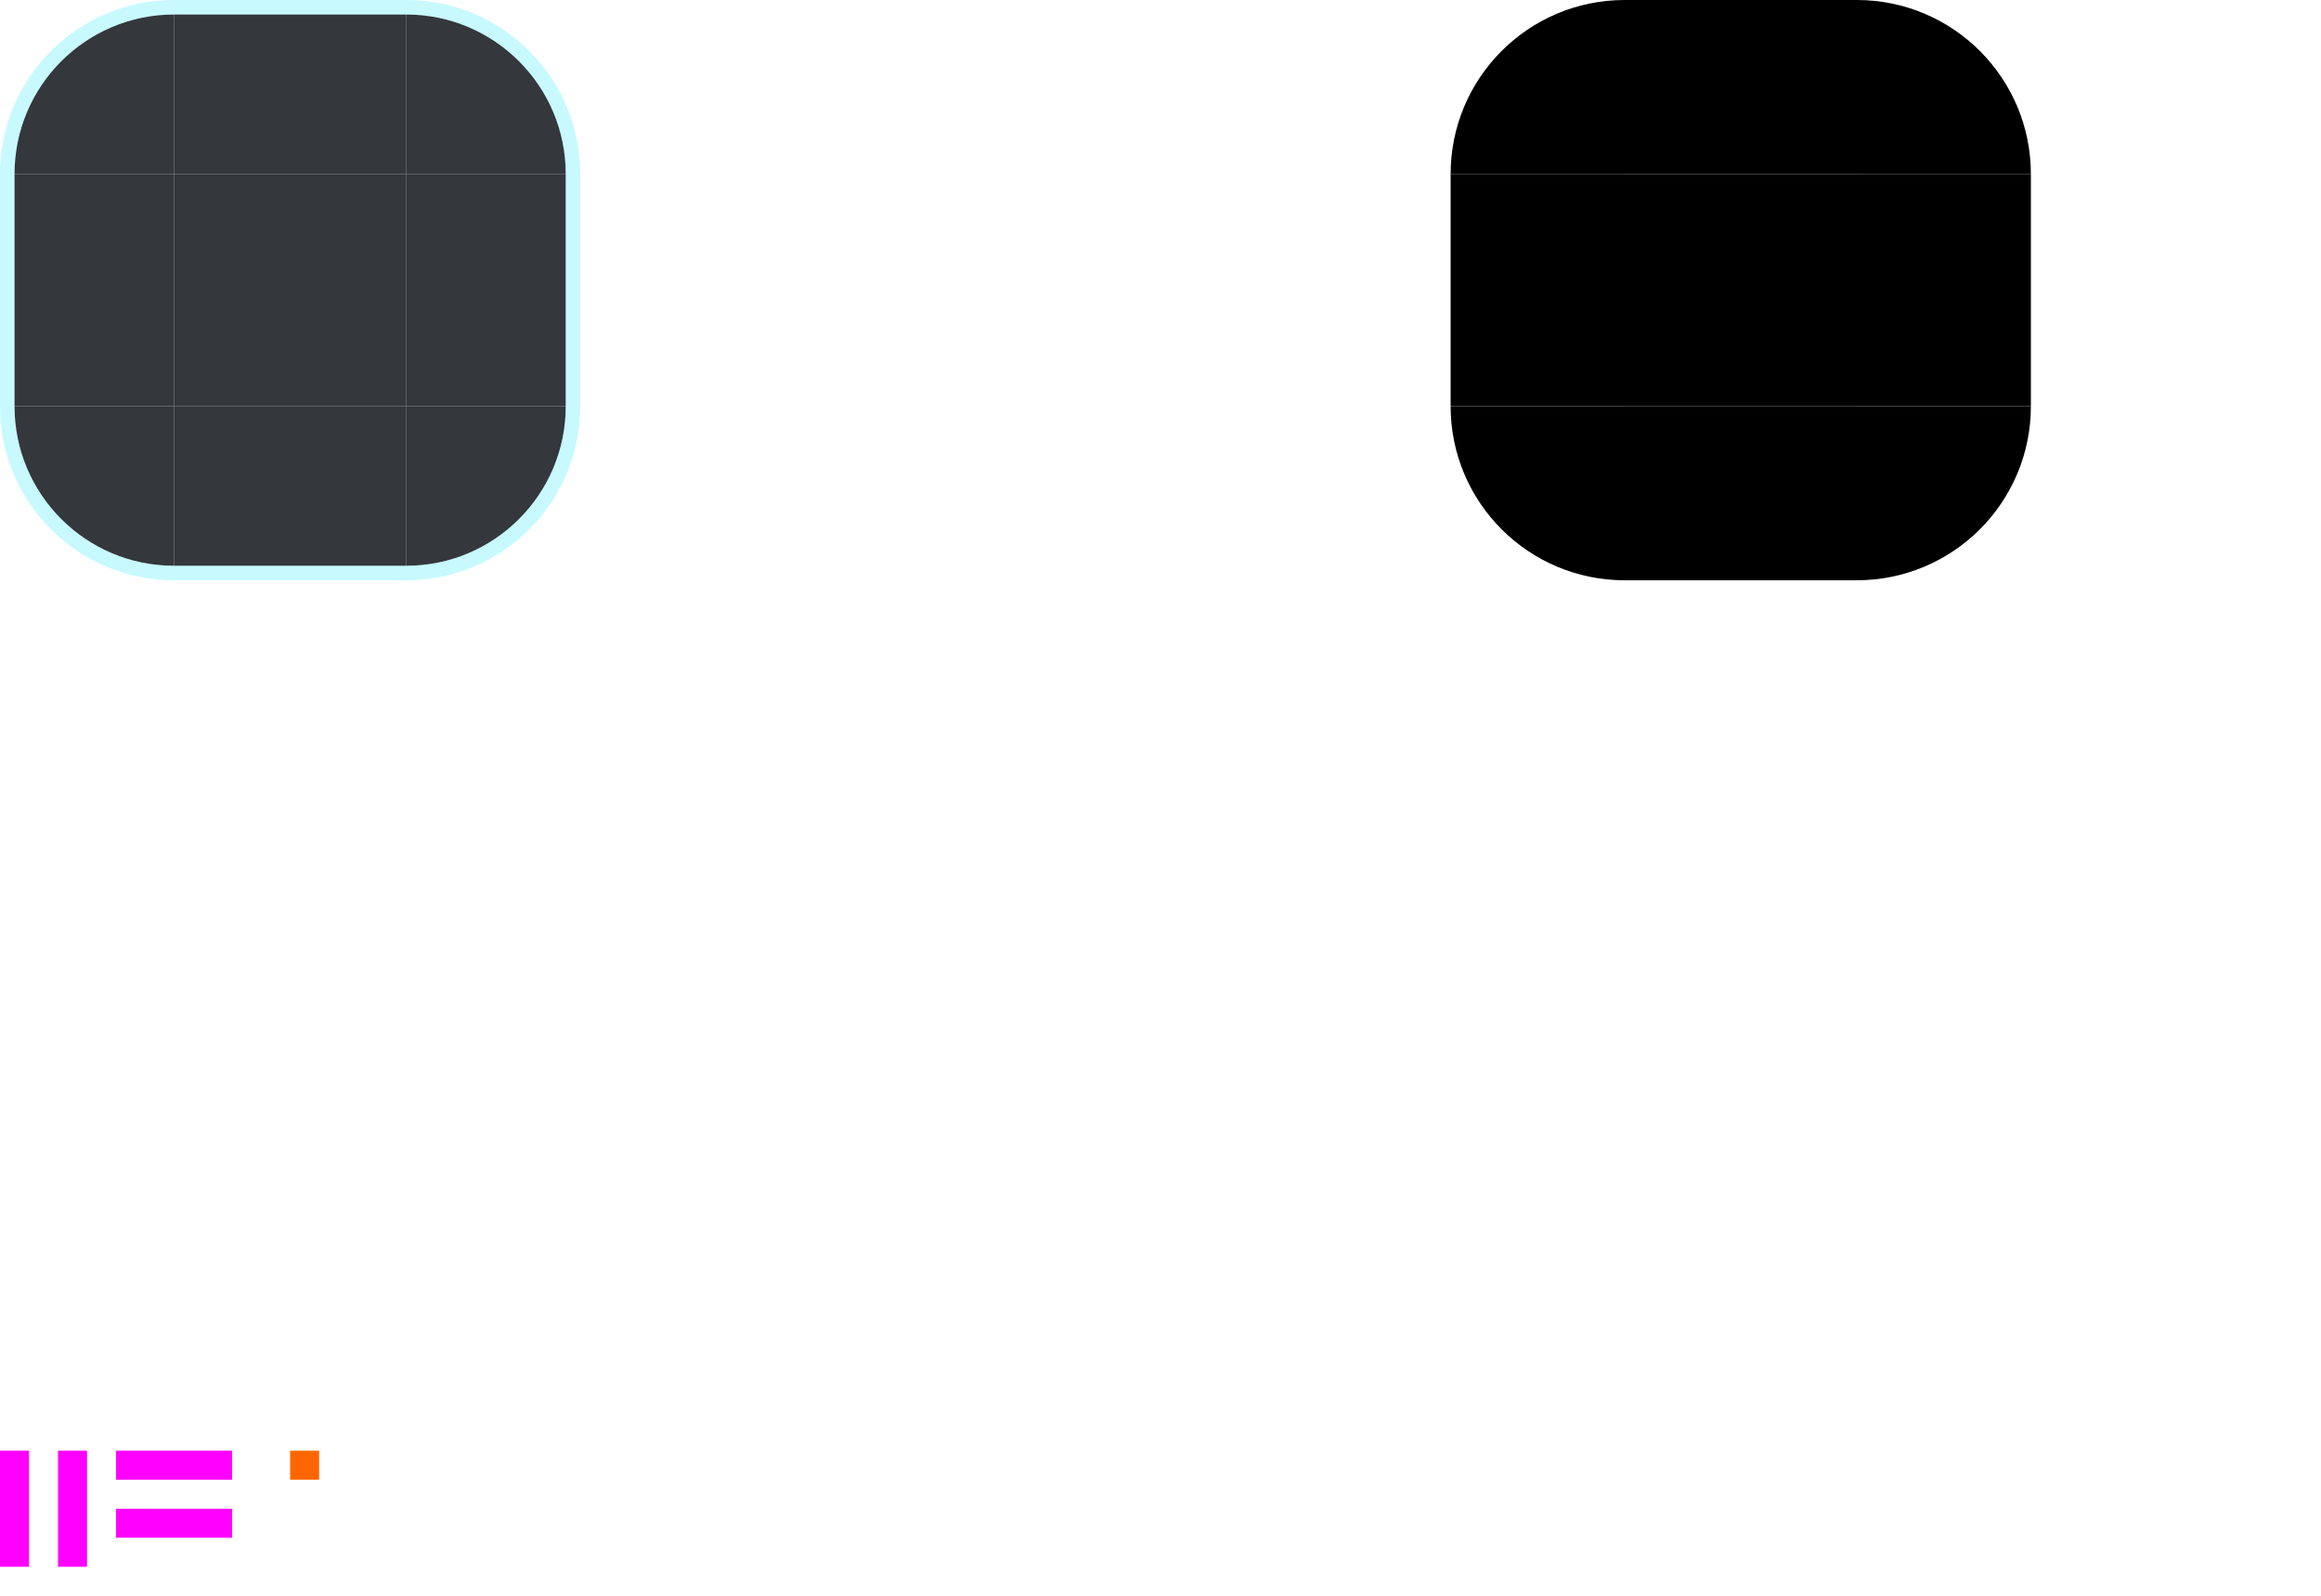
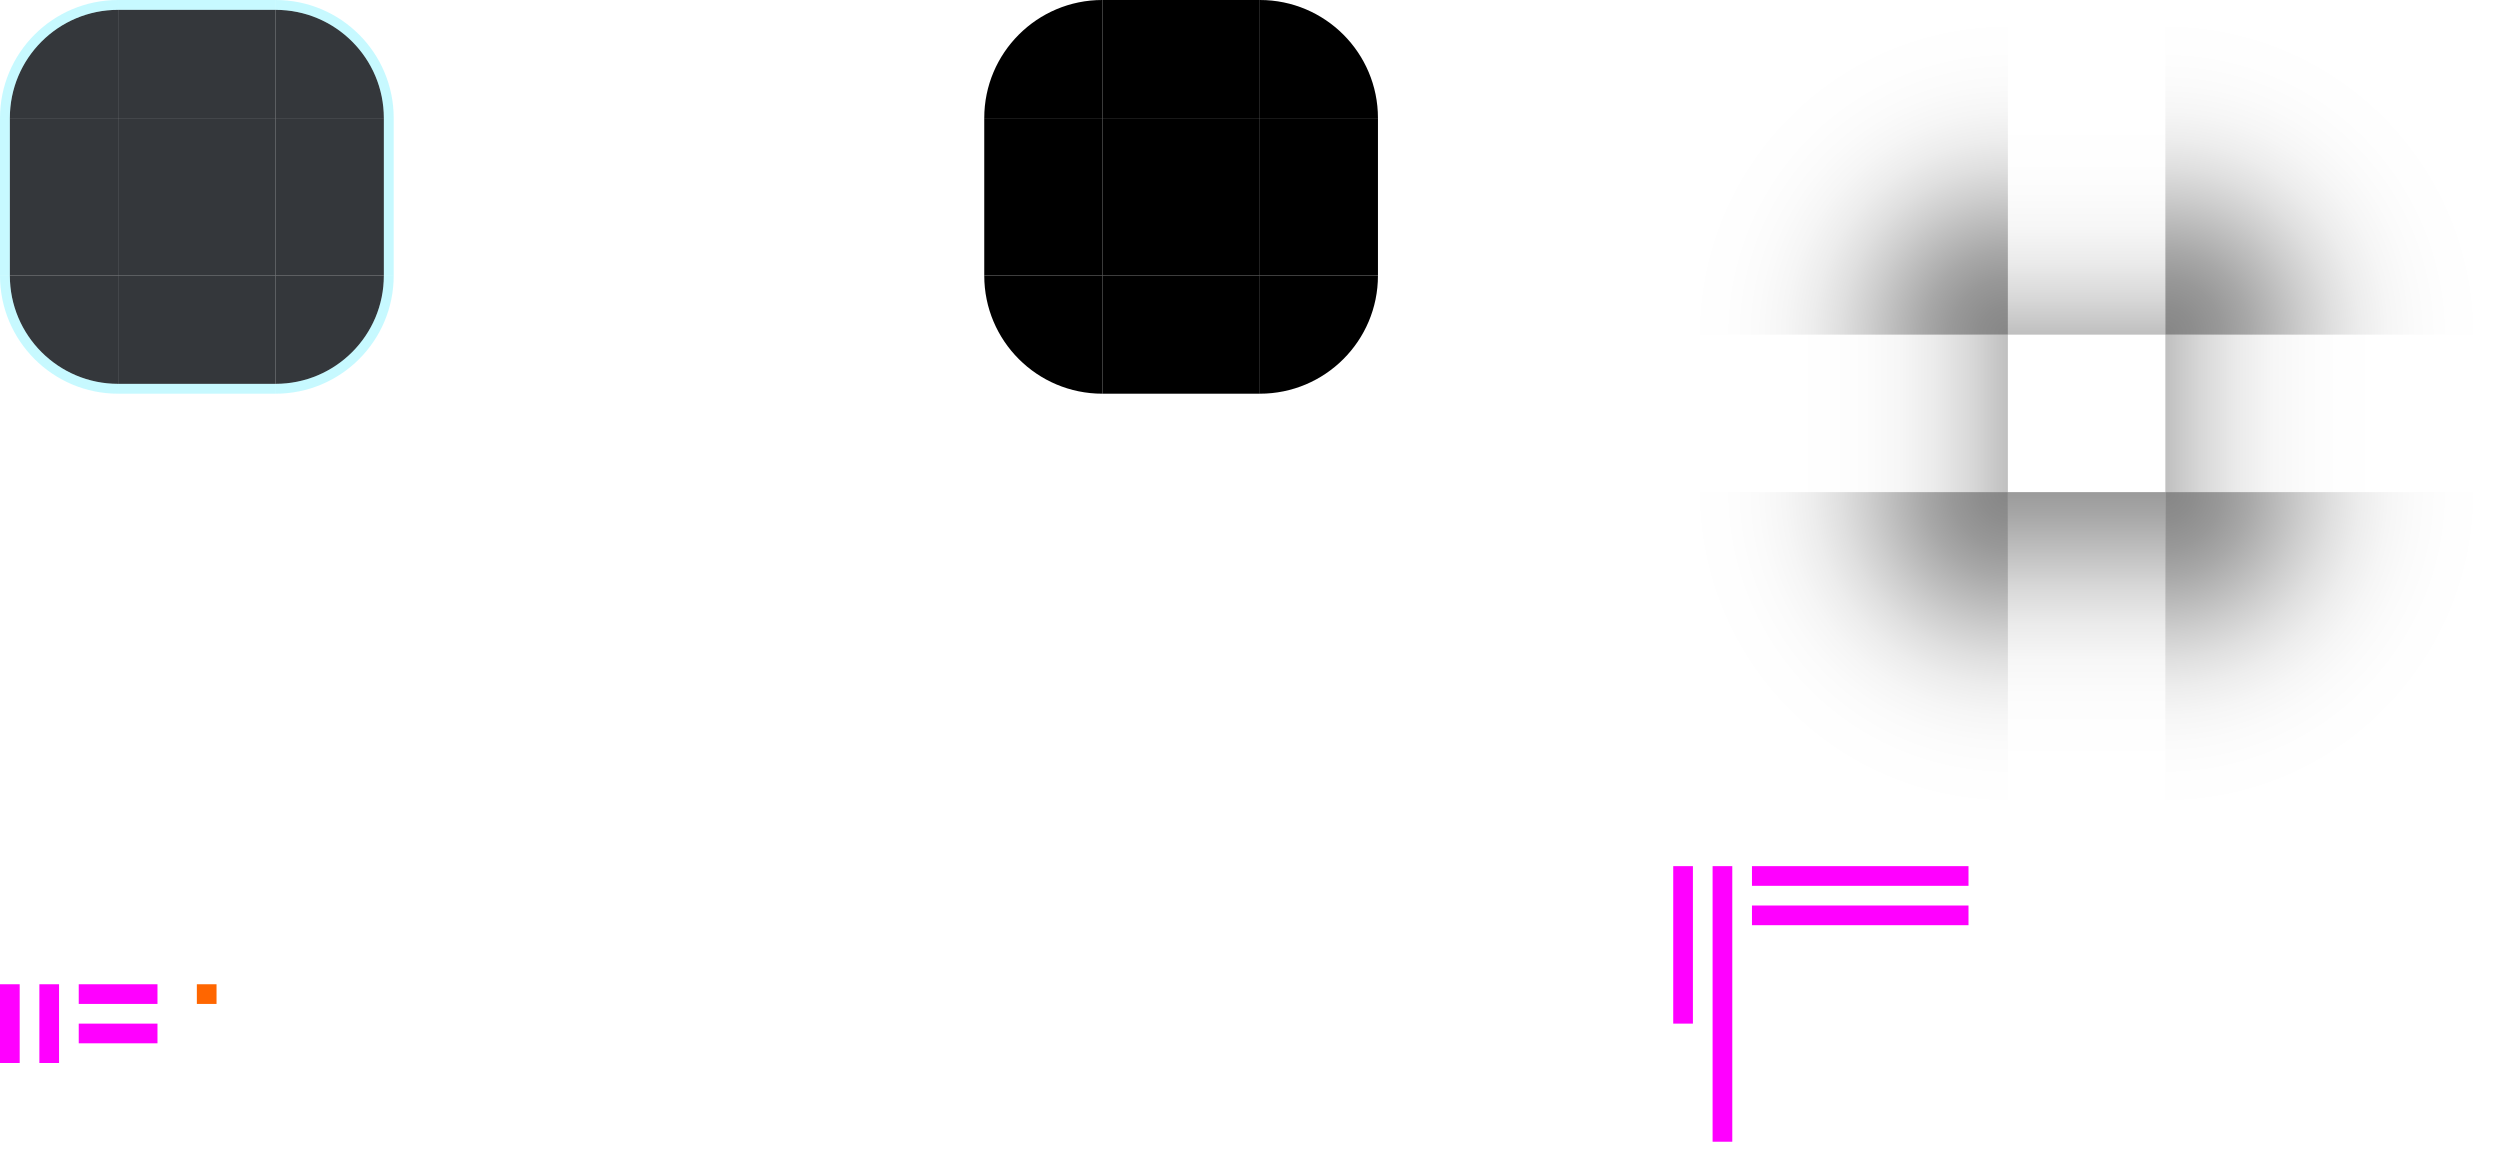
- <svg xmlns="http://www.w3.org/2000/svg" width="160" height="110" viewBox="0 0 160 110">
+ <svg xmlns="http://www.w3.org/2000/svg" width="254" height="118" viewBox="0 0 254 118">
  <style type="text/css" id="current-color-scheme">
.ColorScheme-Background { color:#080b10; }
.ColorScheme-Text { color:#f4fcff; }
.ColorScheme-Highlight { color:#00e5ff; }
</style>
  <g id="topleft">
    <path class="ColorScheme-Background" style="fill:currentColor;fill-opacity:0.82" d="M 1,12 A 11,11 0 0 1 12,1 L 12,12 Z" />
    <path class="ColorScheme-Highlight" style="fill:currentColor;fill-opacity:0.22" d="M 0,12 A 12,12 0 0 1 12,0 L 12,1 A 11,11 0 0 0 1,12 Z" />
  </g>
  <g id="top">
    <path class="ColorScheme-Background" style="fill:currentColor;fill-opacity:0.82" d="M 12,1 H 28 V 12 H 12 Z" />
    <path class="ColorScheme-Highlight" style="fill:currentColor;fill-opacity:0.22" d="M 12,0 H 28 V 1 H 12 Z" />
  </g>
  <g id="topright">
    <path class="ColorScheme-Background" style="fill:currentColor;fill-opacity:0.82" d="M 28,1 A 11,11 0 0 1 39,12 L 28,12 Z" />
    <path class="ColorScheme-Highlight" style="fill:currentColor;fill-opacity:0.22" d="M 28,0 A 12,12 0 0 1 40,12 L 39,12 A 11,11 0 0 0 28,1 Z" />
  </g>
  <g id="left">
    <path class="ColorScheme-Background" style="fill:currentColor;fill-opacity:0.82" d="M 1,12 H 12 V 28 H 1 Z" />
    <path class="ColorScheme-Highlight" style="fill:currentColor;fill-opacity:0.22" d="M 0,12 H 1 V 28 H 0 Z" />
  </g>
  <g id="center">
    <path class="ColorScheme-Background" style="fill:currentColor;fill-opacity:0.82" d="M 12,12 H 28 V 28 H 12 Z" />
  </g>
  <g id="right">
    <path class="ColorScheme-Background" style="fill:currentColor;fill-opacity:0.82" d="M 28,12 H 39 V 28 H 28 Z" />
    <path class="ColorScheme-Highlight" style="fill:currentColor;fill-opacity:0.22" d="M 39,12 H 40 V 28 H 39 Z" />
  </g>
  <g id="bottomleft">
    <path class="ColorScheme-Background" style="fill:currentColor;fill-opacity:0.82" d="M 1,28 A 11,11 0 0 0 12,39 L 12,28 Z" />
    <path class="ColorScheme-Highlight" style="fill:currentColor;fill-opacity:0.22" d="M 12,40 A 12,12 0 0 1 0,28 L 1,28 A 11,11 0 0 0 12,39 Z" />
  </g>
  <g id="bottom">
    <path class="ColorScheme-Background" style="fill:currentColor;fill-opacity:0.82" d="M 12,28 H 28 V 39 H 12 Z" />
    <path class="ColorScheme-Highlight" style="fill:currentColor;fill-opacity:0.22" d="M 12,39 H 28 V 40 H 12 Z" />
  </g>
  <g id="bottomright">
    <path class="ColorScheme-Background" style="fill:currentColor;fill-opacity:0.82" d="M 39,28 A 11,11 0 0 1 28,39 L 28,28 Z" />
    <path class="ColorScheme-Highlight" style="fill:currentColor;fill-opacity:0.22" d="M 40,28 A 12,12 0 0 1 28,40 L 28,39 A 11,11 0 0 0 39,28 Z" />
  </g>
  <path id="mask-topleft" style="fill:#000000" d="M 100,12 A 12,12 0 0 1 112,0 L 112,12 Z" />
  <path id="mask-top" style="fill:#000000" d="M 112,0 H 128 V 12 H 112 Z" />
  <path id="mask-topright" style="fill:#000000" d="M 128,0 A 12,12 0 0 1 140,12 L 128,12 Z" />
  <path id="mask-left" style="fill:#000000" d="M 100,12 H 112 V 28 H 100 Z" />
  <path id="mask-center" style="fill:#000000" d="M 112,12 H 128 V 28 H 112 Z" />
  <path id="mask-right" style="fill:#000000" d="M 128,12 H 140 V 28 H 128 Z" />
  <path id="mask-bottomleft" style="fill:#000000" d="M 100,28 A 12,12 0 0 0 112,40 L 112,28 Z" />
  <path id="mask-bottom" style="fill:#000000" d="M 112,28 H 128 V 40 H 112 Z" />
  <path id="mask-bottomright" style="fill:#000000" d="M 140,28 A 12,12 0 0 1 128,40 L 128,28 Z" />
  <rect id="hint-top-margin" x="0" y="100" width="2" height="8" style="fill:#ff00ff" />
  <rect id="hint-bottom-margin" x="4" y="100" width="2" height="8" style="fill:#ff00ff" />
  <rect id="hint-left-margin" x="8" y="100" width="8" height="2" style="fill:#ff00ff" />
  <rect id="hint-right-margin" x="8" y="104" width="8" height="2" style="fill:#ff00ff" />
  <rect id="hint-stretch-borders" x="20" y="100" width="2" height="2" style="fill:#ff6600" />
+   <defs>
+     <radialGradient id="g-topleft" gradientUnits="userSpaceOnUse" cx="204" cy="34" r="34">
+       <stop offset="0" stop-color="#000000" stop-opacity="0.475" />
+       <stop offset="0.083" stop-color="#000000" stop-opacity="0.447" />
+       <stop offset="0.167" stop-color="#000000" stop-opacity="0.403" />
+       <stop offset="0.25" stop-color="#000000" stop-opacity="0.342" />
+       <stop offset="0.333" stop-color="#000000" stop-opacity="0.268" />
+       <stop offset="0.417" stop-color="#000000" stop-opacity="0.192" />
+       <stop offset="0.5" stop-color="#000000" stop-opacity="0.124" />
+       <stop offset="0.583" stop-color="#000000" stop-opacity="0.071" />
+       <stop offset="0.667" stop-color="#000000" stop-opacity="0.036" />
+       <stop offset="0.75" stop-color="#000000" stop-opacity="0.016" />
+       <stop offset="0.833" stop-color="#000000" stop-opacity="0.006" />
+       <stop offset="0.917" stop-color="#000000" stop-opacity="0.002" />
+       <stop offset="1" stop-color="#000000" stop-opacity="0.001" />
+     </radialGradient>
+     <radialGradient id="g-topright" gradientUnits="userSpaceOnUse" cx="220" cy="34" r="34">
+       <stop offset="0" stop-color="#000000" stop-opacity="0.475" />
+       <stop offset="0.083" stop-color="#000000" stop-opacity="0.447" />
+       <stop offset="0.167" stop-color="#000000" stop-opacity="0.403" />
+       <stop offset="0.25" stop-color="#000000" stop-opacity="0.342" />
+       <stop offset="0.333" stop-color="#000000" stop-opacity="0.268" />
+       <stop offset="0.417" stop-color="#000000" stop-opacity="0.192" />
+       <stop offset="0.5" stop-color="#000000" stop-opacity="0.124" />
+       <stop offset="0.583" stop-color="#000000" stop-opacity="0.071" />
+       <stop offset="0.667" stop-color="#000000" stop-opacity="0.036" />
+       <stop offset="0.75" stop-color="#000000" stop-opacity="0.016" />
+       <stop offset="0.833" stop-color="#000000" stop-opacity="0.006" />
+       <stop offset="0.917" stop-color="#000000" stop-opacity="0.002" />
+       <stop offset="1" stop-color="#000000" stop-opacity="0.001" />
+     </radialGradient>
+     <radialGradient id="g-bottomleft" gradientUnits="userSpaceOnUse" cx="204" cy="50" r="34">
+       <stop offset="0" stop-color="#000000" stop-opacity="0.475" />
+       <stop offset="0.083" stop-color="#000000" stop-opacity="0.447" />
+       <stop offset="0.167" stop-color="#000000" stop-opacity="0.403" />
+       <stop offset="0.25" stop-color="#000000" stop-opacity="0.342" />
+       <stop offset="0.333" stop-color="#000000" stop-opacity="0.268" />
+       <stop offset="0.417" stop-color="#000000" stop-opacity="0.192" />
+       <stop offset="0.5" stop-color="#000000" stop-opacity="0.124" />
+       <stop offset="0.583" stop-color="#000000" stop-opacity="0.071" />
+       <stop offset="0.667" stop-color="#000000" stop-opacity="0.036" />
+       <stop offset="0.75" stop-color="#000000" stop-opacity="0.016" />
+       <stop offset="0.833" stop-color="#000000" stop-opacity="0.006" />
+       <stop offset="0.917" stop-color="#000000" stop-opacity="0.002" />
+       <stop offset="1" stop-color="#000000" stop-opacity="0.001" />
+     </radialGradient>
+     <radialGradient id="g-bottomright" gradientUnits="userSpaceOnUse" cx="220" cy="50" r="34">
+       <stop offset="0" stop-color="#000000" stop-opacity="0.475" />
+       <stop offset="0.083" stop-color="#000000" stop-opacity="0.447" />
+       <stop offset="0.167" stop-color="#000000" stop-opacity="0.403" />
+       <stop offset="0.25" stop-color="#000000" stop-opacity="0.342" />
+       <stop offset="0.333" stop-color="#000000" stop-opacity="0.268" />
+       <stop offset="0.417" stop-color="#000000" stop-opacity="0.192" />
+       <stop offset="0.5" stop-color="#000000" stop-opacity="0.124" />
+       <stop offset="0.583" stop-color="#000000" stop-opacity="0.071" />
+       <stop offset="0.667" stop-color="#000000" stop-opacity="0.036" />
+       <stop offset="0.75" stop-color="#000000" stop-opacity="0.016" />
+       <stop offset="0.833" stop-color="#000000" stop-opacity="0.006" />
+       <stop offset="0.917" stop-color="#000000" stop-opacity="0.002" />
+       <stop offset="1" stop-color="#000000" stop-opacity="0.001" />
+     </radialGradient>
+     <linearGradient id="g-top" gradientUnits="userSpaceOnUse" x1="0" y1="56" x2="0" y2="12">
+       <stop offset="0" stop-color="#000000" stop-opacity="0.499" />
+       <stop offset="0.083" stop-color="#000000" stop-opacity="0.497" />
+       <stop offset="0.167" stop-color="#000000" stop-opacity="0.489" />
+       <stop offset="0.25" stop-color="#000000" stop-opacity="0.467" />
+       <stop offset="0.333" stop-color="#000000" stop-opacity="0.421" />
+       <stop offset="0.417" stop-color="#000000" stop-opacity="0.346" />
+       <stop offset="0.5" stop-color="#000000" stop-opacity="0.25" />
+       <stop offset="0.583" stop-color="#000000" stop-opacity="0.154" />
+       <stop offset="0.667" stop-color="#000000" stop-opacity="0.079" />
+       <stop offset="0.75" stop-color="#000000" stop-opacity="0.033" />
+       <stop offset="0.833" stop-color="#000000" stop-opacity="0.011" />
+       <stop offset="0.917" stop-color="#000000" stop-opacity="0.003" />
+       <stop offset="1" stop-color="#000000" stop-opacity="0.001" />
+     </linearGradient>
+     <linearGradient id="g-bottom" gradientUnits="userSpaceOnUse" x1="0" y1="34" x2="0" y2="78">
+       <stop offset="0" stop-color="#000000" stop-opacity="0.499" />
+       <stop offset="0.083" stop-color="#000000" stop-opacity="0.497" />
+       <stop offset="0.167" stop-color="#000000" stop-opacity="0.489" />
+       <stop offset="0.25" stop-color="#000000" stop-opacity="0.467" />
+       <stop offset="0.333" stop-color="#000000" stop-opacity="0.421" />
+       <stop offset="0.417" stop-color="#000000" stop-opacity="0.346" />
+       <stop offset="0.5" stop-color="#000000" stop-opacity="0.25" />
+       <stop offset="0.583" stop-color="#000000" stop-opacity="0.154" />
+       <stop offset="0.667" stop-color="#000000" stop-opacity="0.079" />
+       <stop offset="0.75" stop-color="#000000" stop-opacity="0.033" />
+       <stop offset="0.833" stop-color="#000000" stop-opacity="0.011" />
+       <stop offset="0.917" stop-color="#000000" stop-opacity="0.003" />
+       <stop offset="1" stop-color="#000000" stop-opacity="0.001" />
+     </linearGradient>
+     <linearGradient id="g-left" gradientUnits="userSpaceOnUse" x1="226" y1="0" x2="182" y2="0">
+       <stop offset="0" stop-color="#000000" stop-opacity="0.499" />
+       <stop offset="0.083" stop-color="#000000" stop-opacity="0.497" />
+       <stop offset="0.167" stop-color="#000000" stop-opacity="0.489" />
+       <stop offset="0.25" stop-color="#000000" stop-opacity="0.467" />
+       <stop offset="0.333" stop-color="#000000" stop-opacity="0.421" />
+       <stop offset="0.417" stop-color="#000000" stop-opacity="0.346" />
+       <stop offset="0.5" stop-color="#000000" stop-opacity="0.25" />
+       <stop offset="0.583" stop-color="#000000" stop-opacity="0.154" />
+       <stop offset="0.667" stop-color="#000000" stop-opacity="0.079" />
+       <stop offset="0.75" stop-color="#000000" stop-opacity="0.033" />
+       <stop offset="0.833" stop-color="#000000" stop-opacity="0.011" />
+       <stop offset="0.917" stop-color="#000000" stop-opacity="0.003" />
+       <stop offset="1" stop-color="#000000" stop-opacity="0.001" />
+     </linearGradient>
+     <linearGradient id="g-right" gradientUnits="userSpaceOnUse" x1="198" y1="0" x2="242" y2="0">
+       <stop offset="0" stop-color="#000000" stop-opacity="0.499" />
+       <stop offset="0.083" stop-color="#000000" stop-opacity="0.497" />
+       <stop offset="0.167" stop-color="#000000" stop-opacity="0.489" />
+       <stop offset="0.25" stop-color="#000000" stop-opacity="0.467" />
+       <stop offset="0.333" stop-color="#000000" stop-opacity="0.421" />
+       <stop offset="0.417" stop-color="#000000" stop-opacity="0.346" />
+       <stop offset="0.5" stop-color="#000000" stop-opacity="0.25" />
+       <stop offset="0.583" stop-color="#000000" stop-opacity="0.154" />
+       <stop offset="0.667" stop-color="#000000" stop-opacity="0.079" />
+       <stop offset="0.75" stop-color="#000000" stop-opacity="0.033" />
+       <stop offset="0.833" stop-color="#000000" stop-opacity="0.011" />
+       <stop offset="0.917" stop-color="#000000" stop-opacity="0.003" />
+       <stop offset="1" stop-color="#000000" stop-opacity="0.001" />
+     </linearGradient>
+   </defs>
+   <g id="shadow-topleft">
+     <rect x="170" y="0" width="34" height="34" style="fill:url(#g-topleft)" />
+   </g>
+   <g id="shadow-topright">
+     <rect x="220" y="0" width="34" height="34" style="fill:url(#g-topright)" />
+   </g>
+   <g id="shadow-bottomleft">
+     <rect x="170" y="50" width="34" height="34" style="fill:url(#g-bottomleft)" />
+   </g>
+   <g id="shadow-bottomright">
+     <rect x="220" y="50" width="34" height="34" style="fill:url(#g-bottomright)" />
+   </g>
+   <g id="shadow-top">
+     <rect x="204" y="12" width="16" height="22" style="fill:url(#g-top)" />
+   </g>
+   <g id="shadow-bottom">
+     <rect x="204" y="50" width="16" height="28" style="fill:url(#g-bottom)" />
+   </g>
+   <g id="shadow-left">
+     <rect x="182" y="34" width="22" height="16" style="fill:url(#g-left)" />
+   </g>
+   <g id="shadow-right">
+     <rect x="220" y="34" width="22" height="16" style="fill:url(#g-right)" />
+   </g>
+   <rect id="shadow-hint-top-margin" x="170" y="88" width="2" height="16" style="fill:#ff00ff" />
+   <rect id="shadow-hint-bottom-margin" x="174" y="88" width="2" height="28" style="fill:#ff00ff" />
+   <rect id="shadow-hint-left-margin" x="178" y="88" width="22" height="2" style="fill:#ff00ff" />
+   <rect id="shadow-hint-right-margin" x="178" y="92" width="22" height="2" style="fill:#ff00ff" />
</svg>
